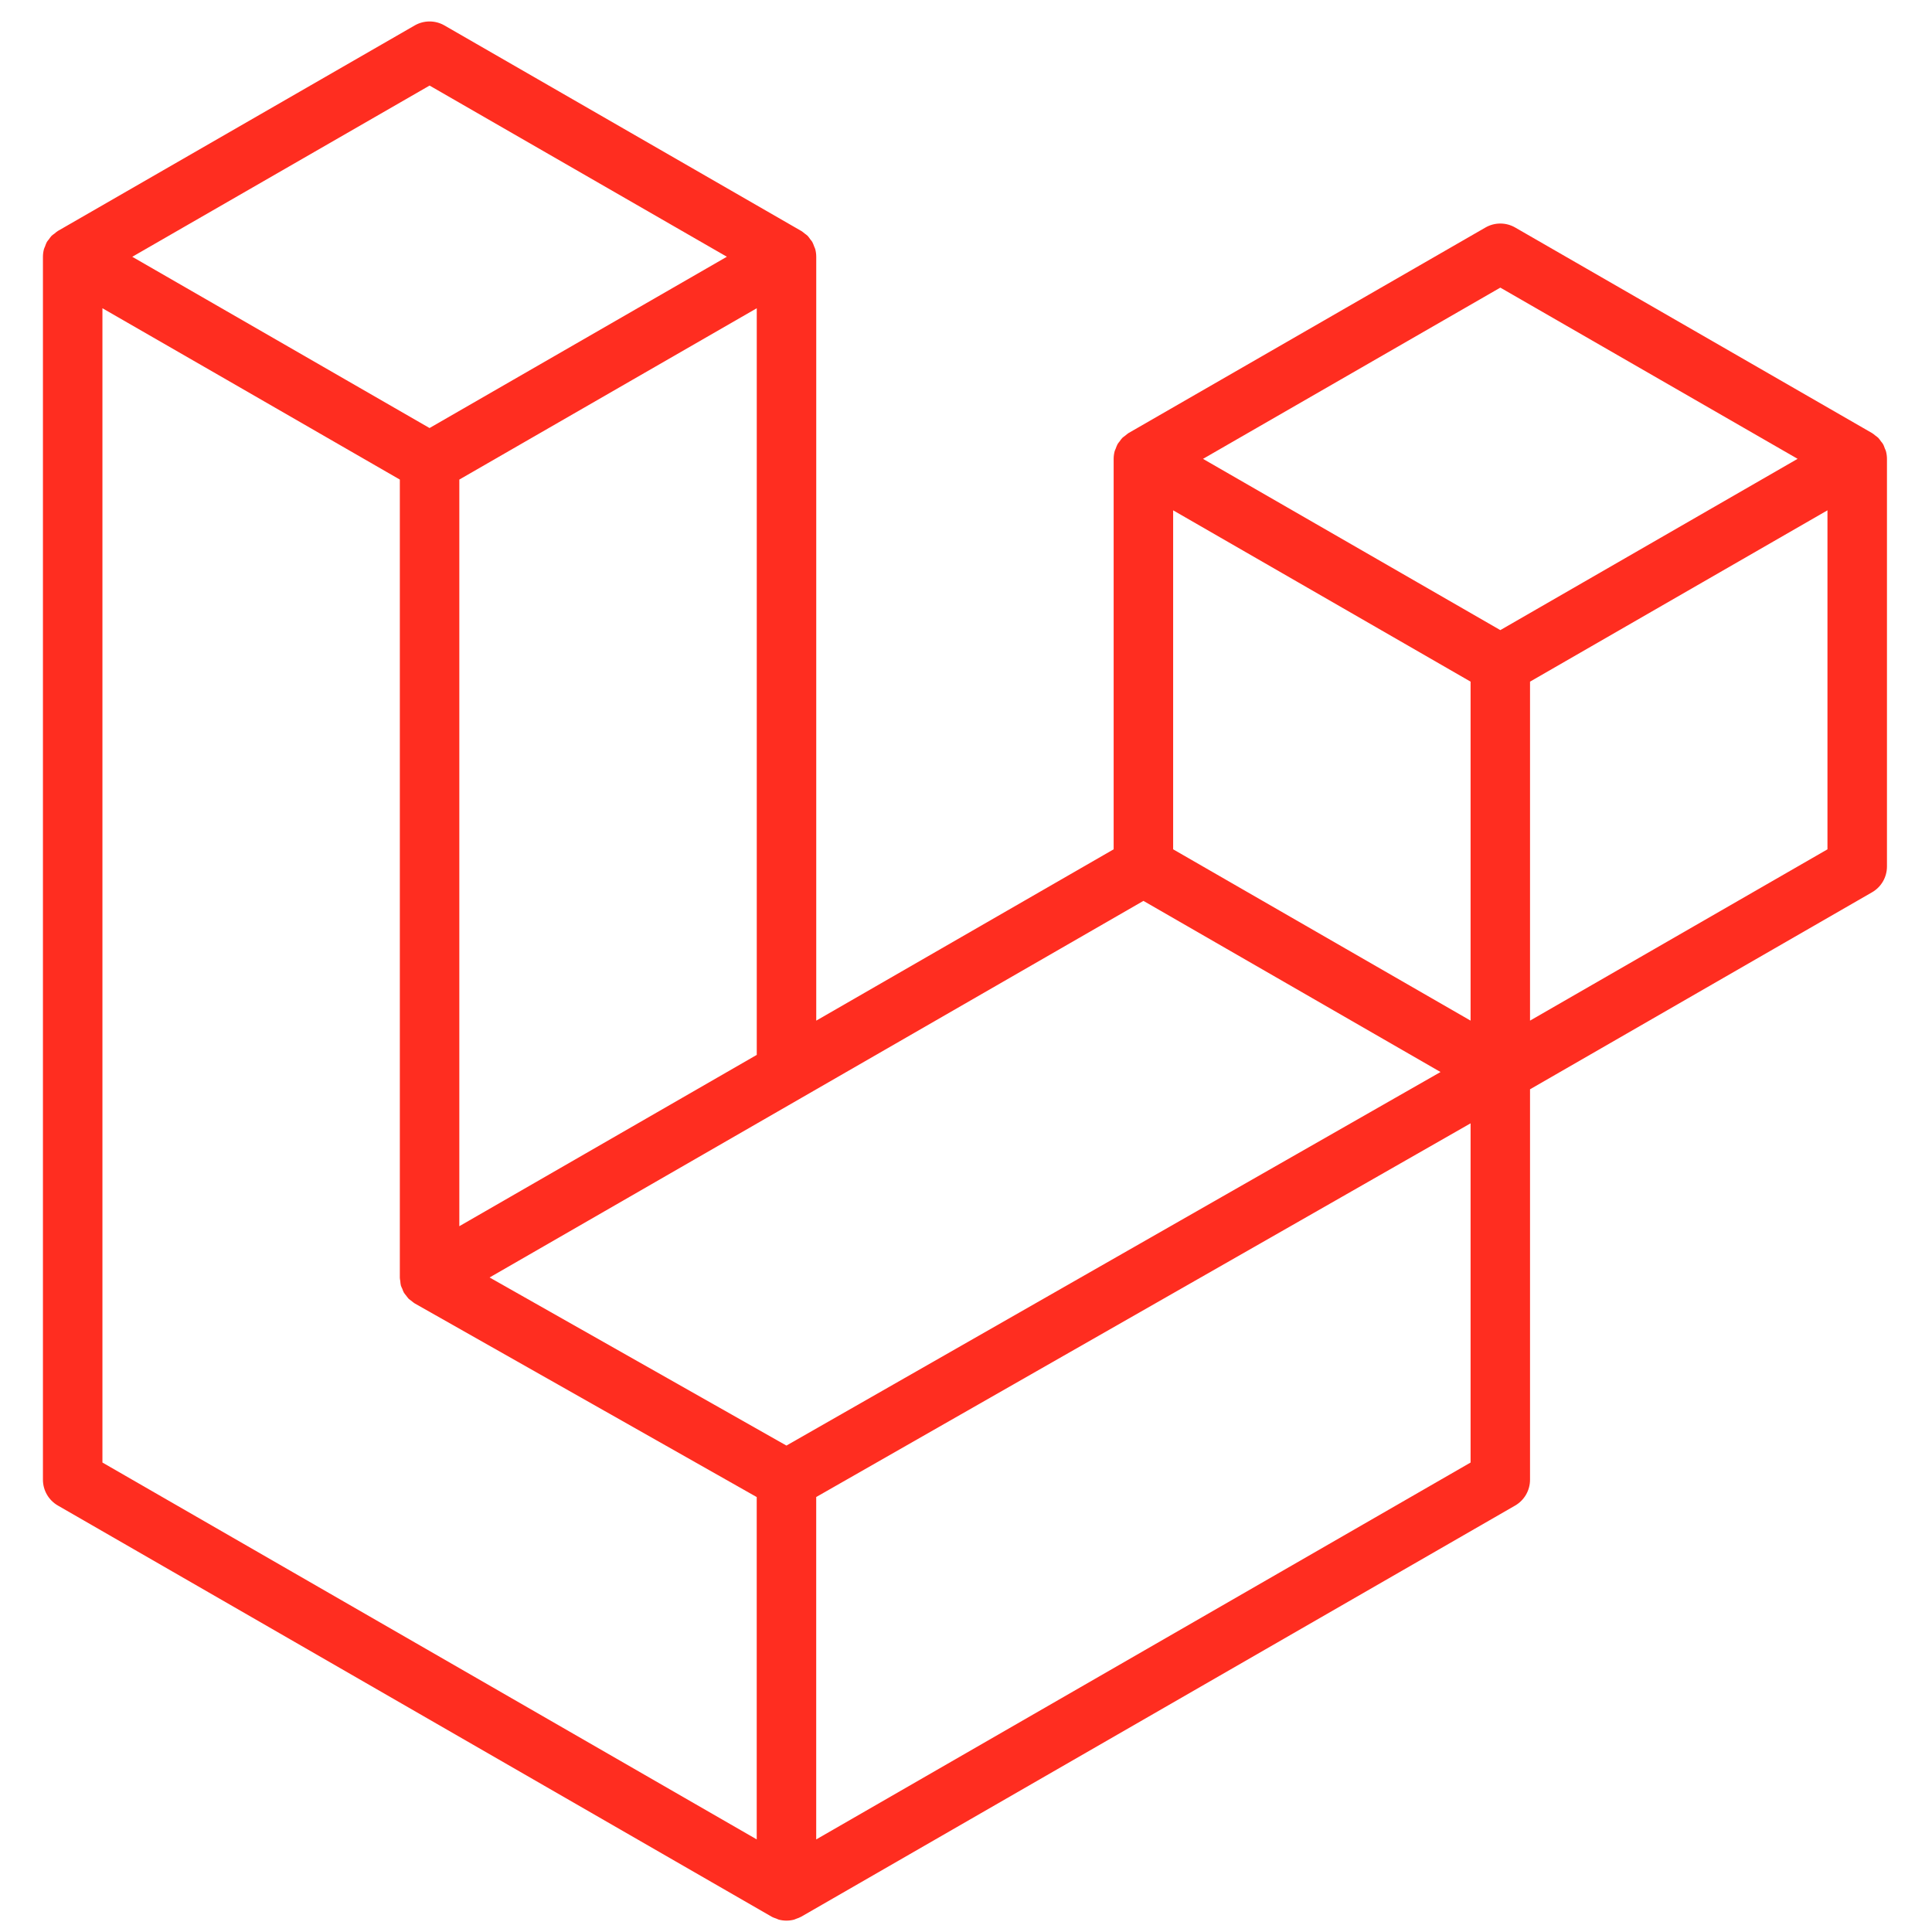
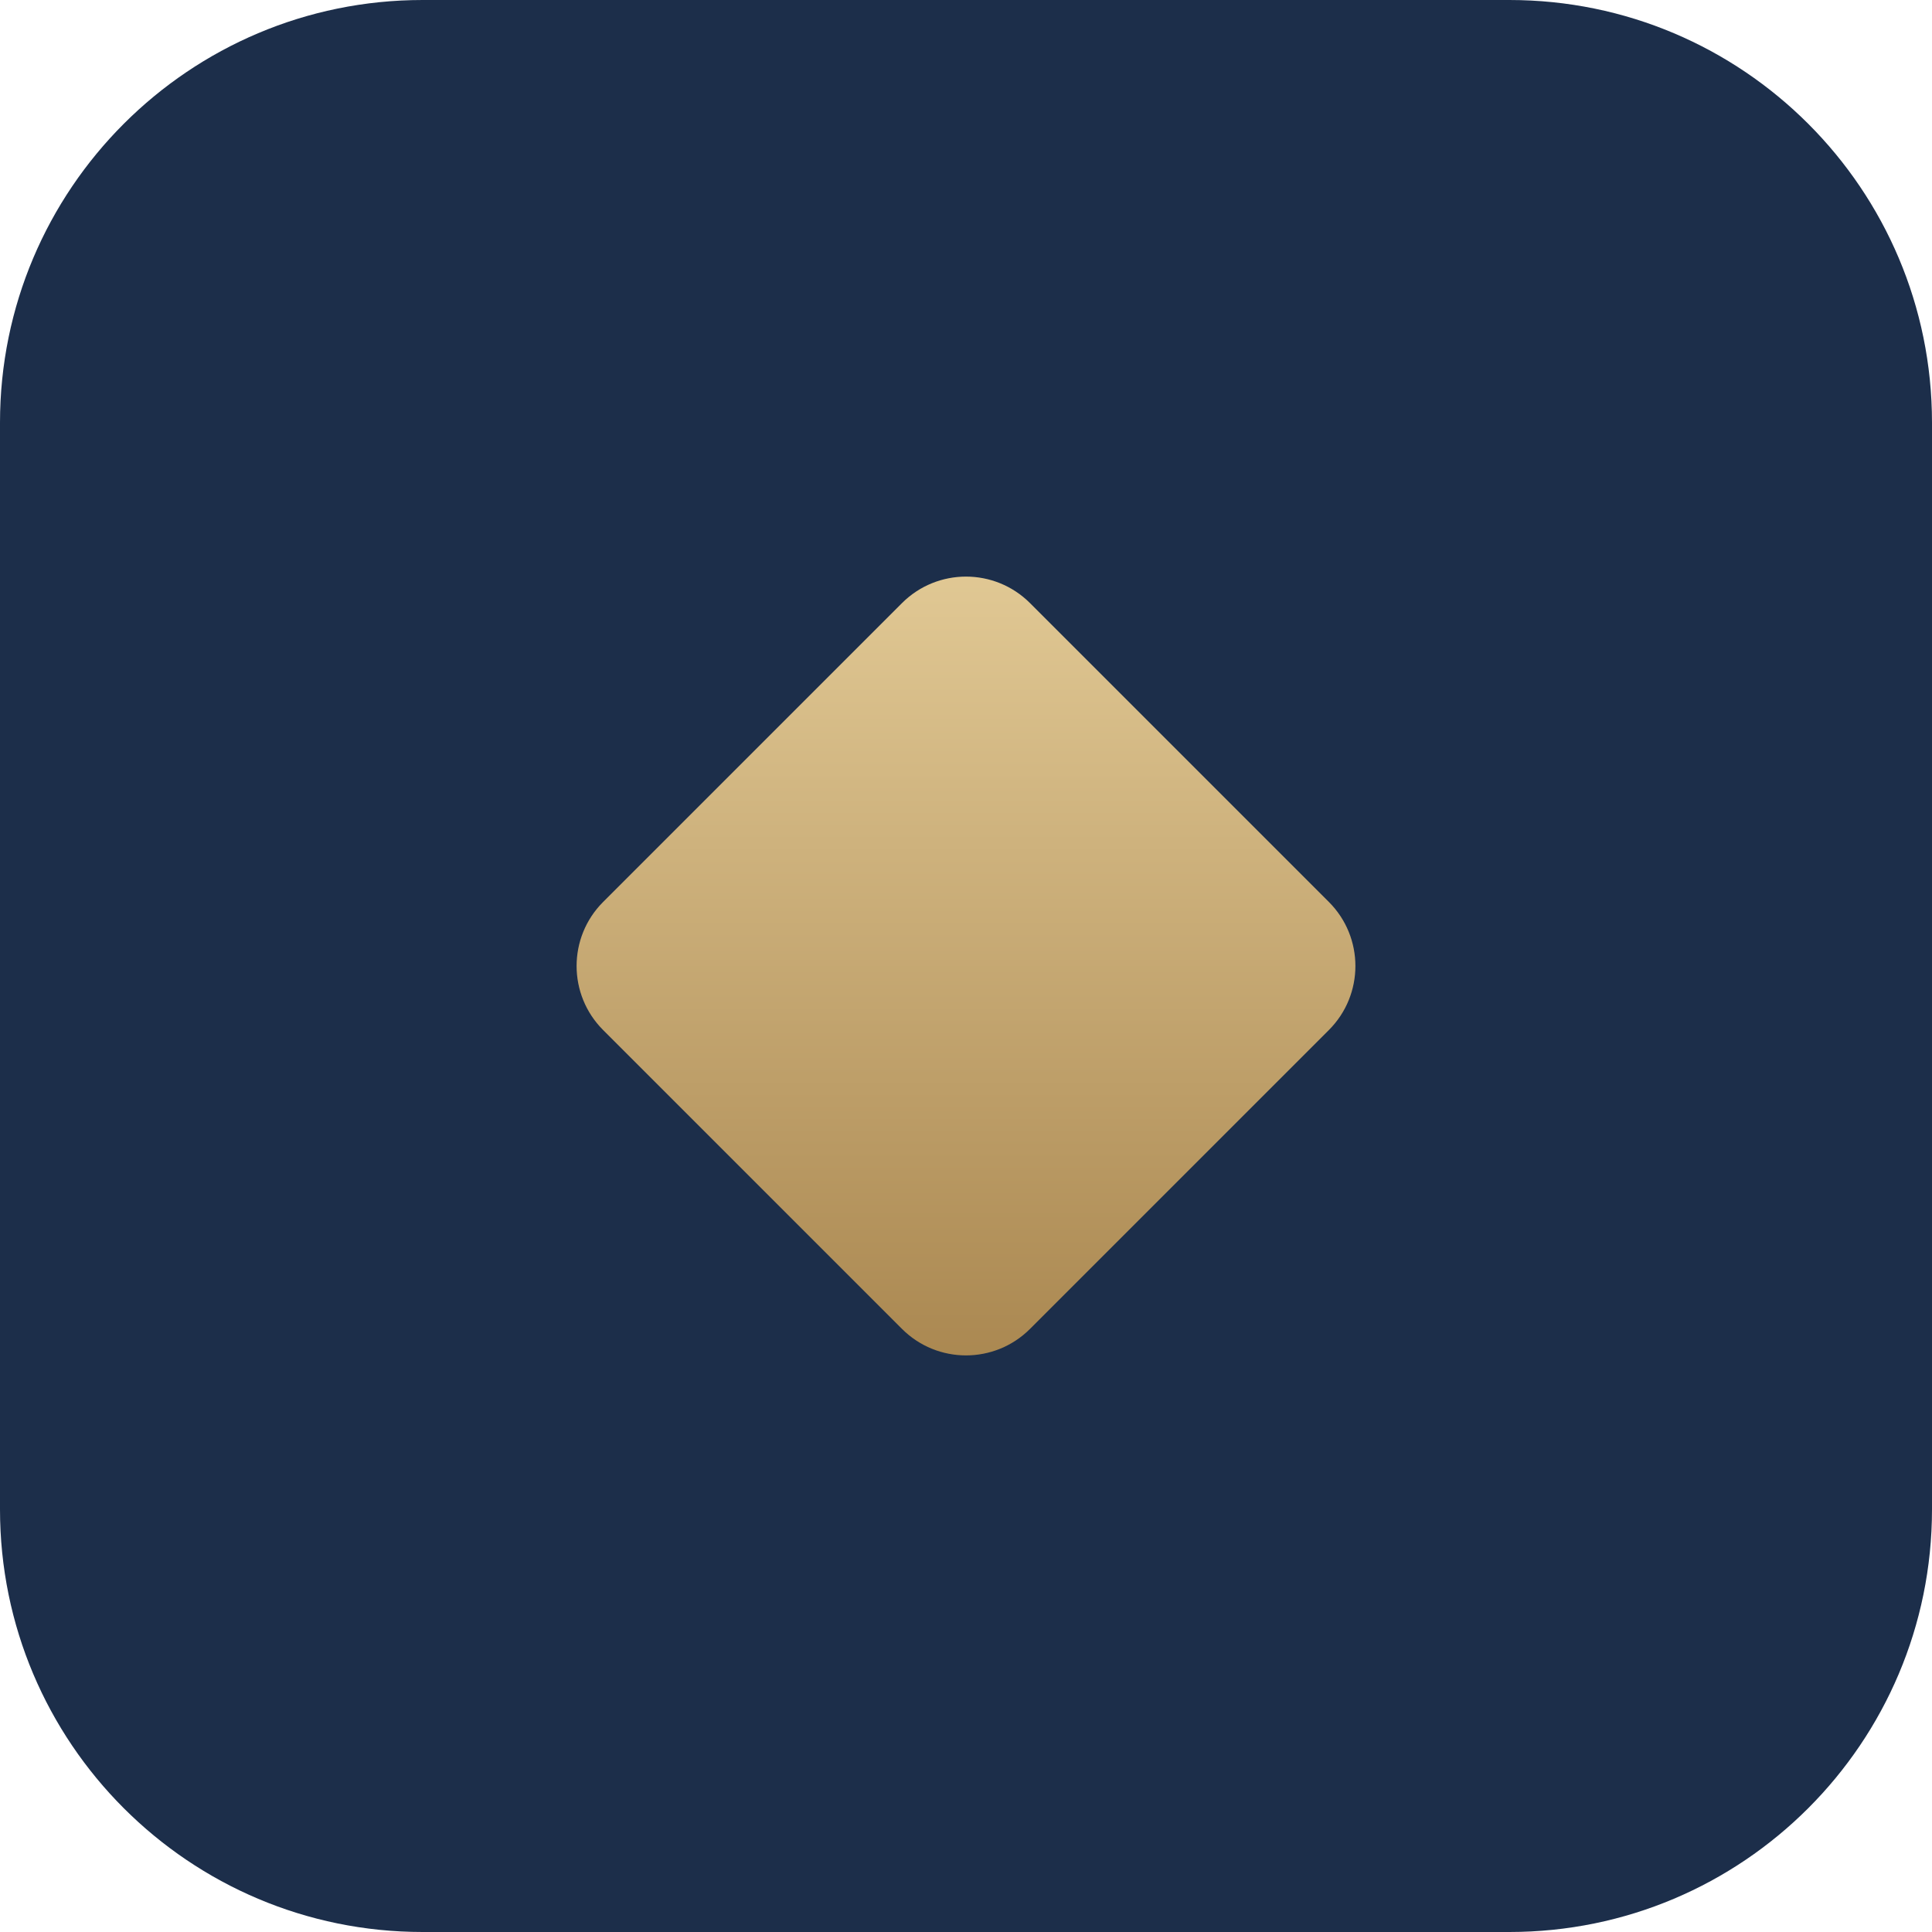
- <svg xmlns="http://www.w3.org/2000/svg" width="166" height="166" viewBox="0 0 166 166" fill="none">
-   <path fill-rule="evenodd" clip-rule="evenodd" d="M162.041 38.759C162.099 38.977 162.129 39.201 162.13 39.426V74.452C162.13 74.902 162.011 75.344 161.786 75.733C161.561 76.122 161.237 76.444 160.847 76.668L131.462 93.594V127.141C131.462 128.054 130.977 128.897 130.186 129.357L68.847 164.683C68.707 164.763 68.554 164.814 68.401 164.868C68.343 164.887 68.289 164.922 68.228 164.938C67.8 165.051 67.349 165.051 66.92 164.938C66.85 164.919 66.786 164.881 66.719 164.855C66.579 164.804 66.432 164.76 66.298 164.683L4.972 129.357C4.583 129.133 4.259 128.81 4.034 128.421C3.808 128.032 3.69 127.591 3.689 127.141L3.689 22.063C3.689 21.834 3.721 21.61 3.779 21.393C3.798 21.32 3.843 21.253 3.868 21.179C3.916 21.045 3.961 20.908 4.031 20.783C4.079 20.7 4.149 20.633 4.206 20.557C4.28 20.454 4.347 20.349 4.433 20.26C4.506 20.186 4.602 20.132 4.685 20.068C4.778 19.992 4.861 19.909 4.966 19.848L35.633 2.185C36.022 1.961 36.462 1.844 36.91 1.844C37.358 1.844 37.798 1.961 38.186 2.185L68.851 19.848H68.857C68.959 19.912 69.045 19.992 69.138 20.065C69.221 20.129 69.313 20.186 69.387 20.257C69.476 20.349 69.54 20.454 69.616 20.557C69.671 20.633 69.744 20.7 69.789 20.783C69.862 20.911 69.904 21.045 69.955 21.179C69.98 21.253 70.025 21.32 70.044 21.396C70.103 21.614 70.133 21.838 70.133 22.063V87.694L95.686 72.974V39.423C95.686 39.2 95.718 38.973 95.775 38.759C95.798 38.683 95.839 38.615 95.865 38.542C95.916 38.408 95.96 38.271 96.031 38.146C96.079 38.063 96.149 37.996 96.203 37.92C96.279 37.818 96.343 37.712 96.433 37.623C96.506 37.549 96.599 37.495 96.681 37.431C96.777 37.355 96.86 37.272 96.962 37.211L127.633 19.548C128.021 19.324 128.461 19.206 128.91 19.206C129.358 19.206 129.798 19.324 130.186 19.548L160.85 37.211C160.959 37.275 161.042 37.355 161.137 37.428C161.217 37.492 161.31 37.549 161.383 37.62C161.473 37.712 161.536 37.818 161.613 37.92C161.67 37.996 161.741 38.063 161.785 38.146C161.859 38.271 161.9 38.408 161.951 38.542C161.98 38.615 162.021 38.683 162.041 38.759ZM157.018 72.974V43.848L146.287 50.028L131.462 58.568V87.694L157.021 72.974H157.018ZM126.354 125.663V96.518L111.771 104.85L70.13 128.626V158.046L126.354 125.663ZM8.801 26.485V125.663L65.018 158.043V128.629L35.649 112L35.64 111.994L35.627 111.988C35.528 111.93 35.445 111.847 35.353 111.777C35.273 111.713 35.18 111.662 35.11 111.592L35.104 111.582C35.021 111.502 34.963 111.403 34.893 111.314C34.829 111.228 34.753 111.154 34.702 111.065L34.699 111.055C34.641 110.96 34.606 110.845 34.565 110.736C34.523 110.64 34.469 110.551 34.443 110.449C34.411 110.328 34.405 110.197 34.392 110.072C34.379 109.976 34.354 109.881 34.354 109.785V109.778V41.205L19.532 32.662L8.801 26.485ZM36.913 7.35L11.364 22.063L36.907 36.777L62.453 22.06L36.907 7.35H36.913ZM50.2 99.174L65.022 90.637V26.485L54.291 32.665L39.466 41.205V105.357L50.2 99.174ZM128.91 24.713L103.363 39.426L128.91 54.14L154.453 39.423L128.91 24.713ZM126.354 58.568L111.529 50.028L100.798 43.848V72.974L115.619 81.511L126.354 87.694V58.568ZM67.571 124.205L105.042 102.803L123.772 92.109L98.245 77.405L68.854 94.334L42.066 109.762L67.571 124.205Z" fill="#FF2D20" />
+ <svg xmlns="http://www.w3.org/2000/svg" viewBox="0 0 32 32">
+   <defs>
+     <linearGradient id="g" x1="0" y1="0" x2="1" y2="1">
+       <stop offset="0" stop-color="#E3CB97" />
+       <stop offset="1" stop-color="#A8854E" />
+     </linearGradient>
+   </defs>
+   <rect width="32" height="32" rx="7" fill="#1C2E4A" />
+   <rect x="11" y="11" width="10" height="10" rx="1.5" transform="rotate(45 16 16)" fill="url(#g)" />
</svg>
